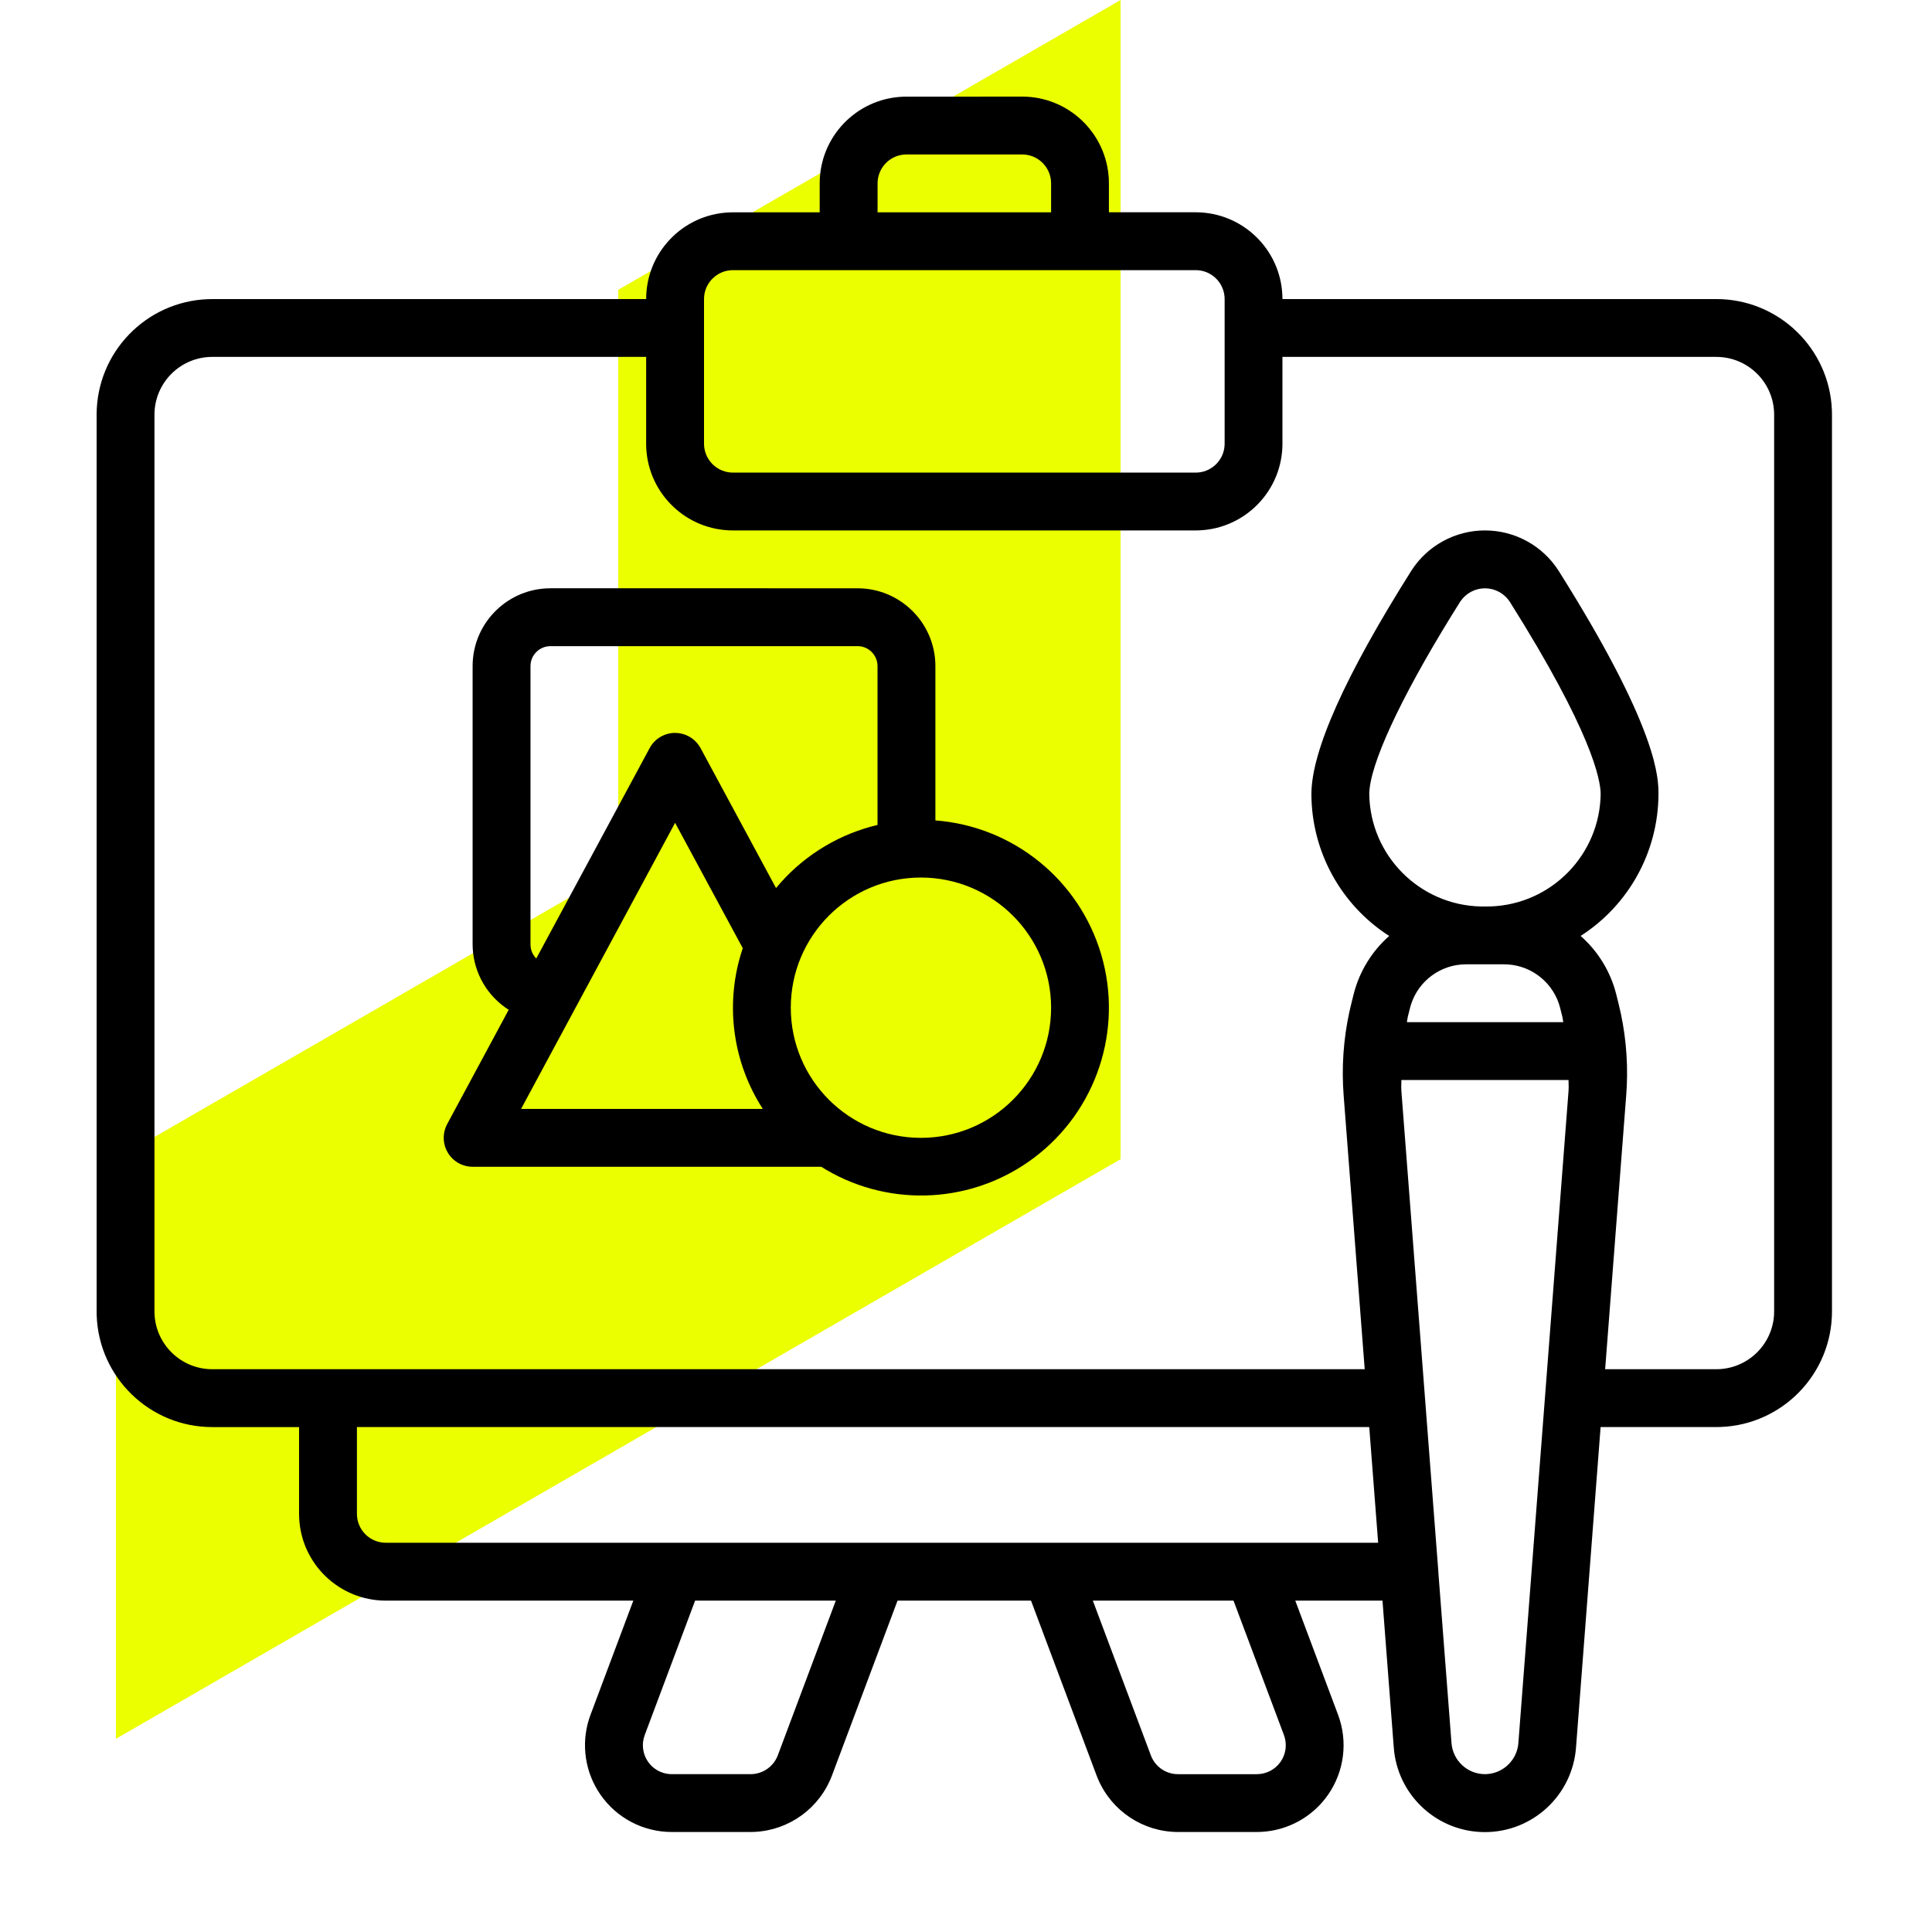
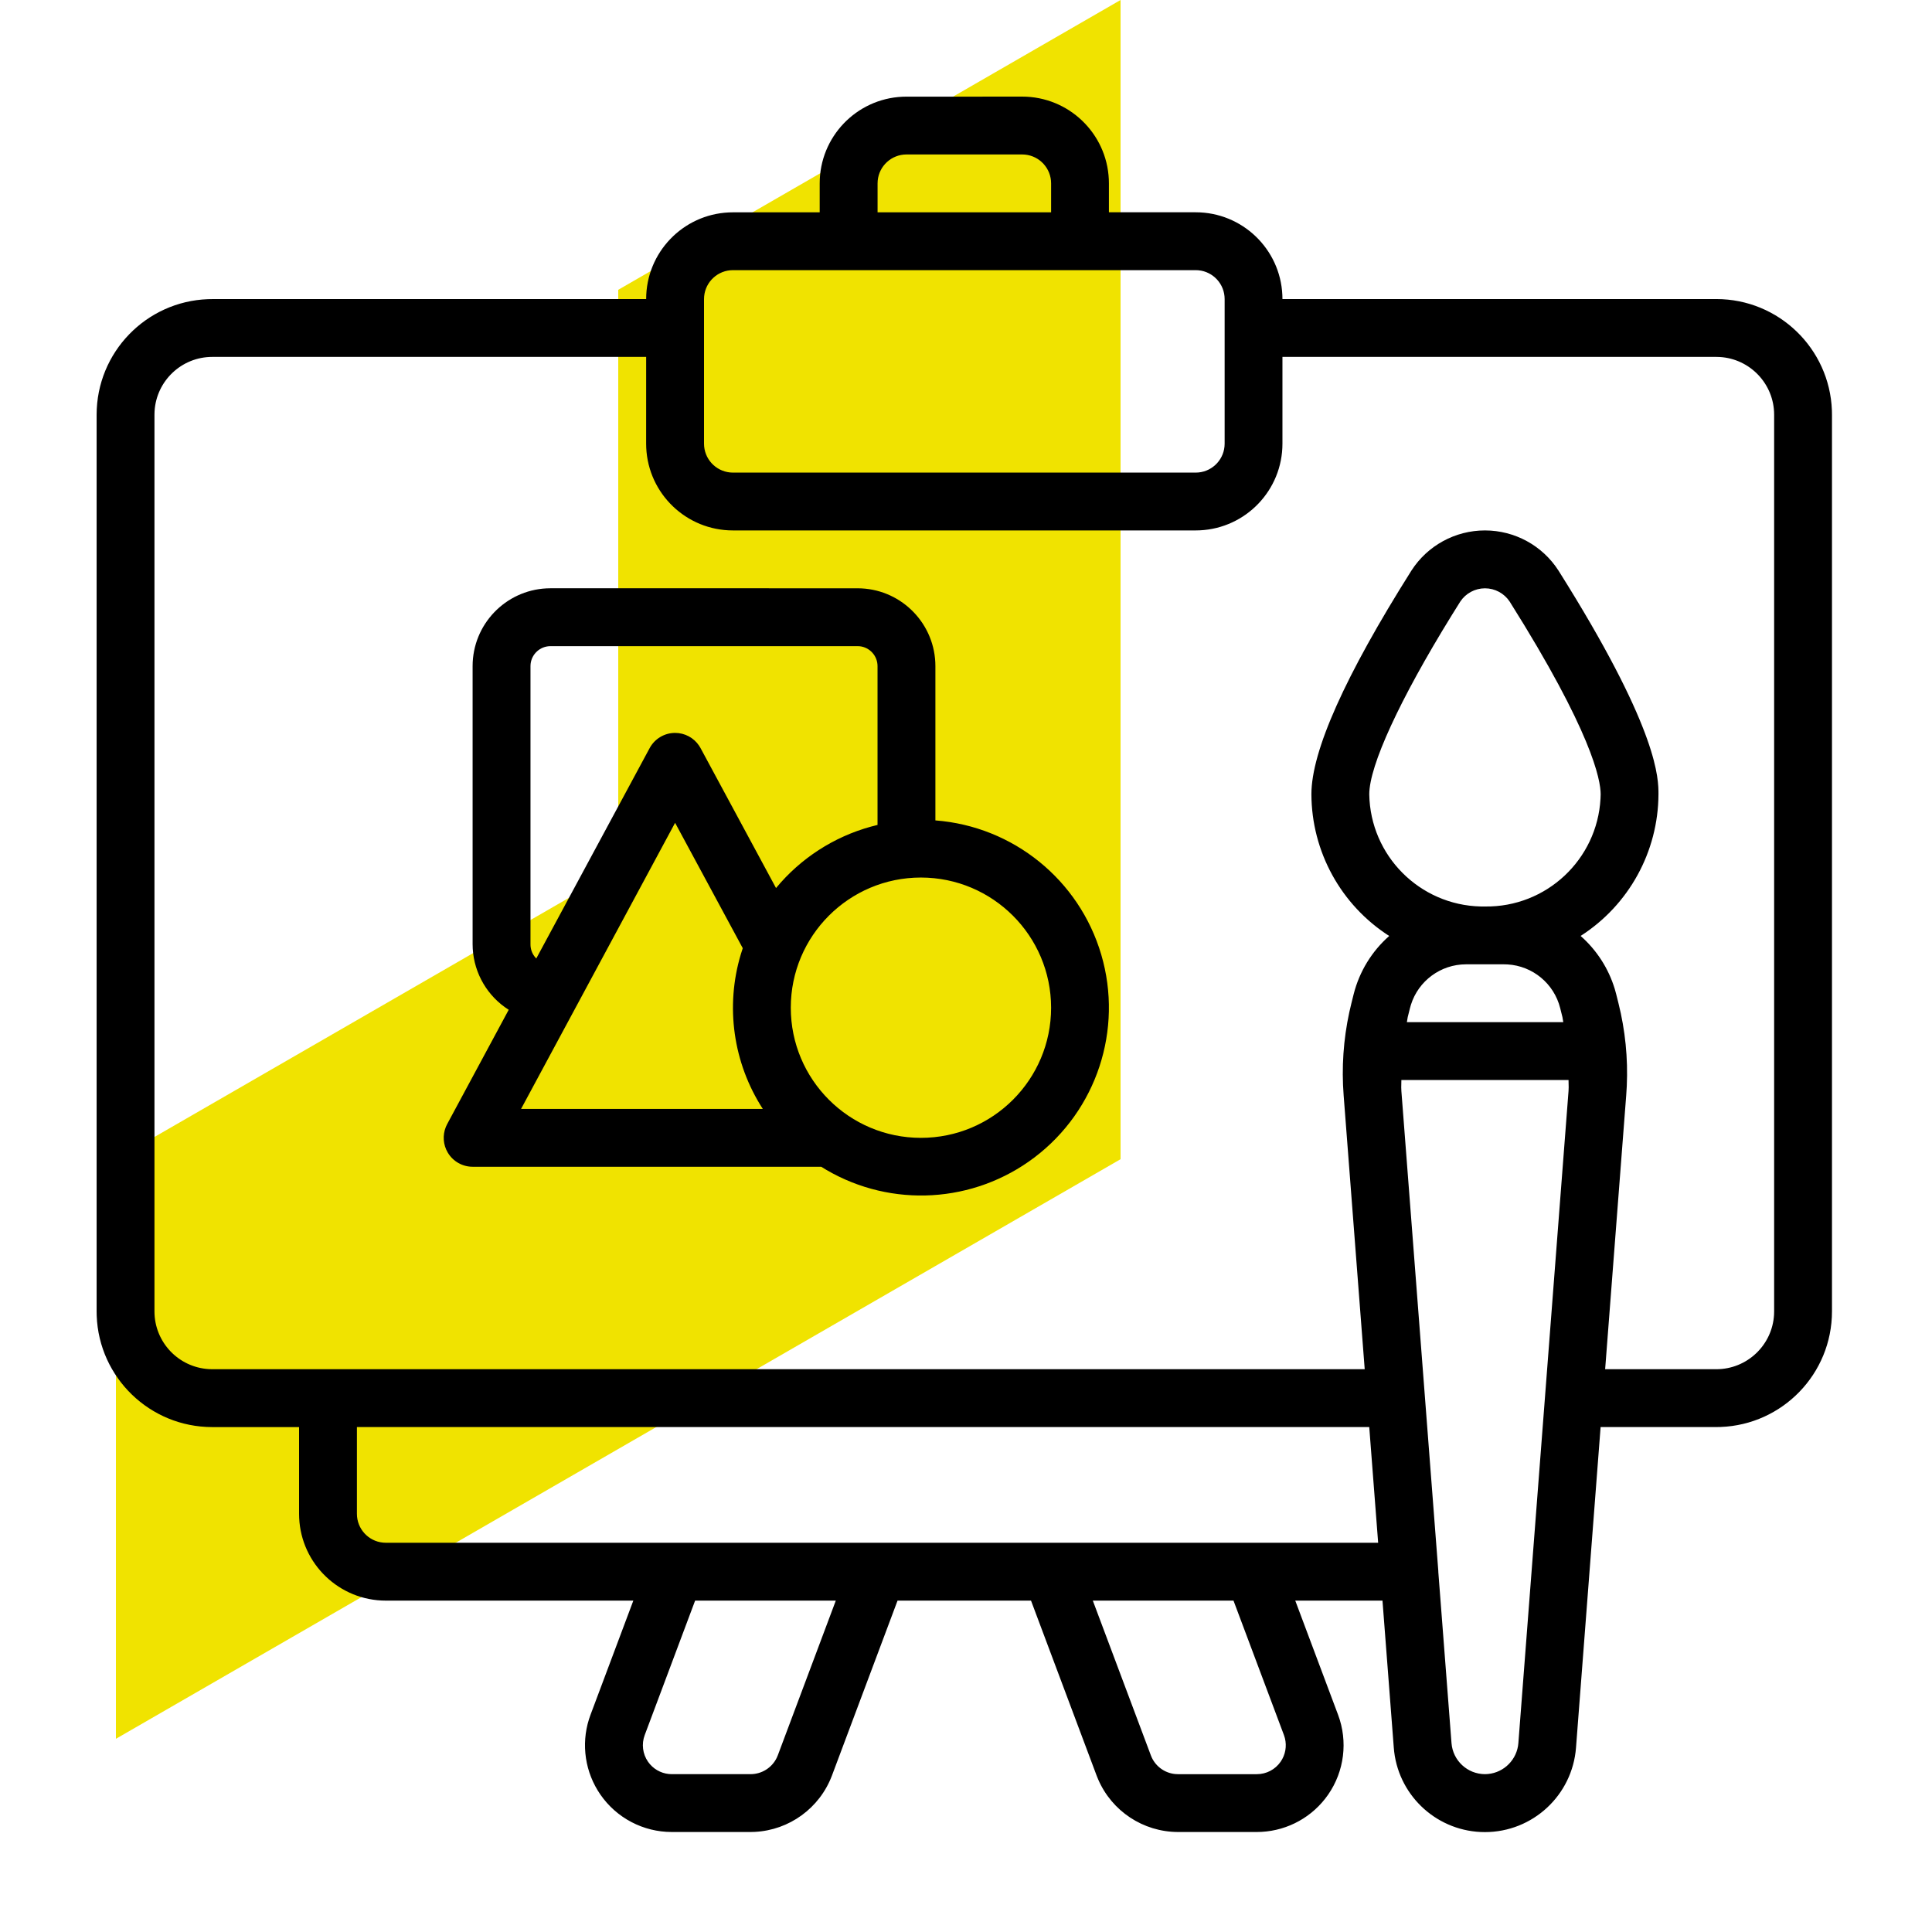
<svg xmlns="http://www.w3.org/2000/svg" height="100" viewBox="0 0 100 100" width="100">
  <g fill="none" fill-rule="evenodd">
-     <path d="m58 0v60l-52 30v-30l26-15v-30z" fill="#ebff00" />
+     <path d="m58 0v60l-52 30v-30l26-15v-30z" fill="#f0e300" />
    <path d="m46.918 5h5.988c2.41 0 4.376 1.898 4.486 4.28l.005.211v1.497h4.491c2.41 0 4.376 1.898 4.486 4.28l.005.211h22.456c3.232 0 5.866 2.561 5.984 5.764l.004.224v46.409c0 3.232-2.561 5.866-5.764 5.984l-.224.004h-5.988l-1.273 16.592c-.187 2.466-2.242 4.373-4.716 4.373-2.401 0-4.408-1.796-4.695-4.156l-.021-.216-.585-7.61h-4.515l2.216 5.909c.517 1.379.325 2.924-.514 4.135-.792 1.143-2.067 1.851-3.447 1.926l-.245.007h-4.084c-1.798-.006-3.414-1.078-4.124-2.716l-.081-.199-3.398-9.062h-6.908l-3.398 9.062c-.637 1.682-2.208 2.819-3.99 2.909l-.215.006h-4.084c-1.473-0-2.852-.722-3.691-1.933-.792-1.143-1.008-2.585-.594-3.903l.08-.231 2.216-5.909h-12.81c-2.41 0-4.376-1.898-4.486-4.28l-.005-.211v-4.491h-4.491c-3.232 0-5.866-2.561-5.984-5.764l-.004-.224v-46.409c0-3.232 2.561-5.866 5.764-5.984l.224-.004h22.456c0-2.41 1.898-4.376 4.28-4.486l.211-.005h4.491v-1.497c0-2.41 1.898-4.376 4.28-4.486l.211-.005h5.988zm-3.657 77.848h-7.282l-2.609 6.96c-.172.46-.108.975.171 1.378.252.363.649.595 1.084.637l.146.007h4.084c.576-.002 1.095-.332 1.346-.841l.057-.131zm20.585 0h-7.282l3.005 8.011c.202.539.693.911 1.259.965l.143.007h4.084c.49 0 .95-.24 1.229-.643.249-.358.327-.804.222-1.222l-.048-.155zm17.341-26.946h-8.652l-.007.379.007.189 1.912 24.851v.043l.683 8.863c.072.903.825 1.6 1.731 1.603.854-.004 1.571-.625 1.711-1.454l.018-.148 2.597-33.759.007-.189zm-10.315 17.963h-52.398v4.491c0 .778.594 1.418 1.353 1.49l.144.007h51.362zm-37.427-55.392h-22.456c-1.595 0-2.898 1.246-2.989 2.818l-.005.176v46.409c0 1.595 1.246 2.898 2.818 2.989l.176.005h59.648l-1.09-14.17c-.112-1.444-.013-2.895.293-4.309l.11-.47.117-.469c.296-1.165.936-2.212 1.838-3.006-2.5-1.604-4.016-4.366-4.027-7.336 0-2.235 1.741-6.129 5.174-11.572.832-1.298 2.267-2.083 3.809-2.083 1.542 0 2.978.785 3.809 2.083l.463.742c4.709 7.62 4.709 10.023 4.709 10.831-.012 2.969-1.529 5.73-4.029 7.333.833.733 1.444 1.684 1.766 2.742l.074.267.117.467c.352 1.404.498 2.851.432 4.296l-.03.481-1.09 14.173h5.753c1.595 0 2.898-1.246 2.989-2.818l.005-.176v-46.409c0-1.595-1.246-2.898-2.818-2.989l-.176-.005h-22.456v4.491c0 2.41-1.898 4.376-4.28 4.486l-.211.005h-23.953c-2.41 0-4.376-1.898-4.486-4.28l-.005-.211zm-4.955 11.977h15.899c2.156.002 3.915 1.697 4.022 3.826l.005.201v7.987c4.029.308 7.447 3.076 8.586 6.952 1.139 3.877-.238 8.054-3.459 10.493-3.137 2.375-7.385 2.619-10.765.647l-.272-.165h-18.043c-.527-0-1.015-.277-1.285-.73-.243-.407-.277-.902-.1-1.335l.067-.142 3.186-5.918c-1.097-.695-1.786-1.873-1.862-3.16l-.007-.228v-14.402c.002-2.156 1.697-3.915 3.826-4.022l.201-.005h15.899zm19.178 14.971c-3.721 0-6.737 3.016-6.737 6.737s3.016 6.737 6.737 6.737 6.737-3.016 6.737-6.737c-.004-3.719-3.018-6.733-6.737-6.737zm-12.725-2.832-7.973 14.809h12.513c-1.538-2.378-1.949-5.307-1.137-8.009l.099-.311zm42.902 7.324h-1.967c-1.312.003-2.462.858-2.85 2.097l-.048.171-.117.467-.043.259h8.095l-.043-.26-.117-.467c-.32-1.276-1.431-2.187-2.731-2.262zm-33.455-16.468h-15.899c-.532.001-.97.403-1.027.92l-.006.112v14.403c-.001.228.073.45.21.629l.089.103 5.869-10.89c.261-.485.767-.787 1.317-.787.5-0.0.964.249 1.24.659l.077.127 3.907 7.244c1.275-1.541 2.991-2.65 4.913-3.179l.341-.087v-8.222c-.001-.532-.403-.97-.92-1.027zm32.472-2.994c-.514 0-.994.258-1.278.686l-.456.731c-2.675 4.336-4.255 7.761-4.255 9.246.054 3.181 2.613 5.733 5.767 5.805l.221.001c3.181.045 5.811-2.434 5.981-5.585l.008-.221c0-.753-.46-3.229-4.71-9.977-.284-.428-.764-.686-1.278-.686zm-14.972-16.468h-23.953c-.778 0-1.418.594-1.49 1.353l-.007.144v7.485c0 .778.594 1.418 1.353 1.49l.144.007h23.953c.778 0 1.418-.594 1.49-1.353l.007-.144v-7.485c0-.778-.594-1.418-1.353-1.49zm-8.982-5.988h-5.988c-.778 0-1.418.594-1.49 1.353l-.007.144v1.497h8.982v-1.497c0-.778-.594-1.418-1.353-1.49z" fill="#000" fill-rule="nonzero" />
  </g>
</svg>
